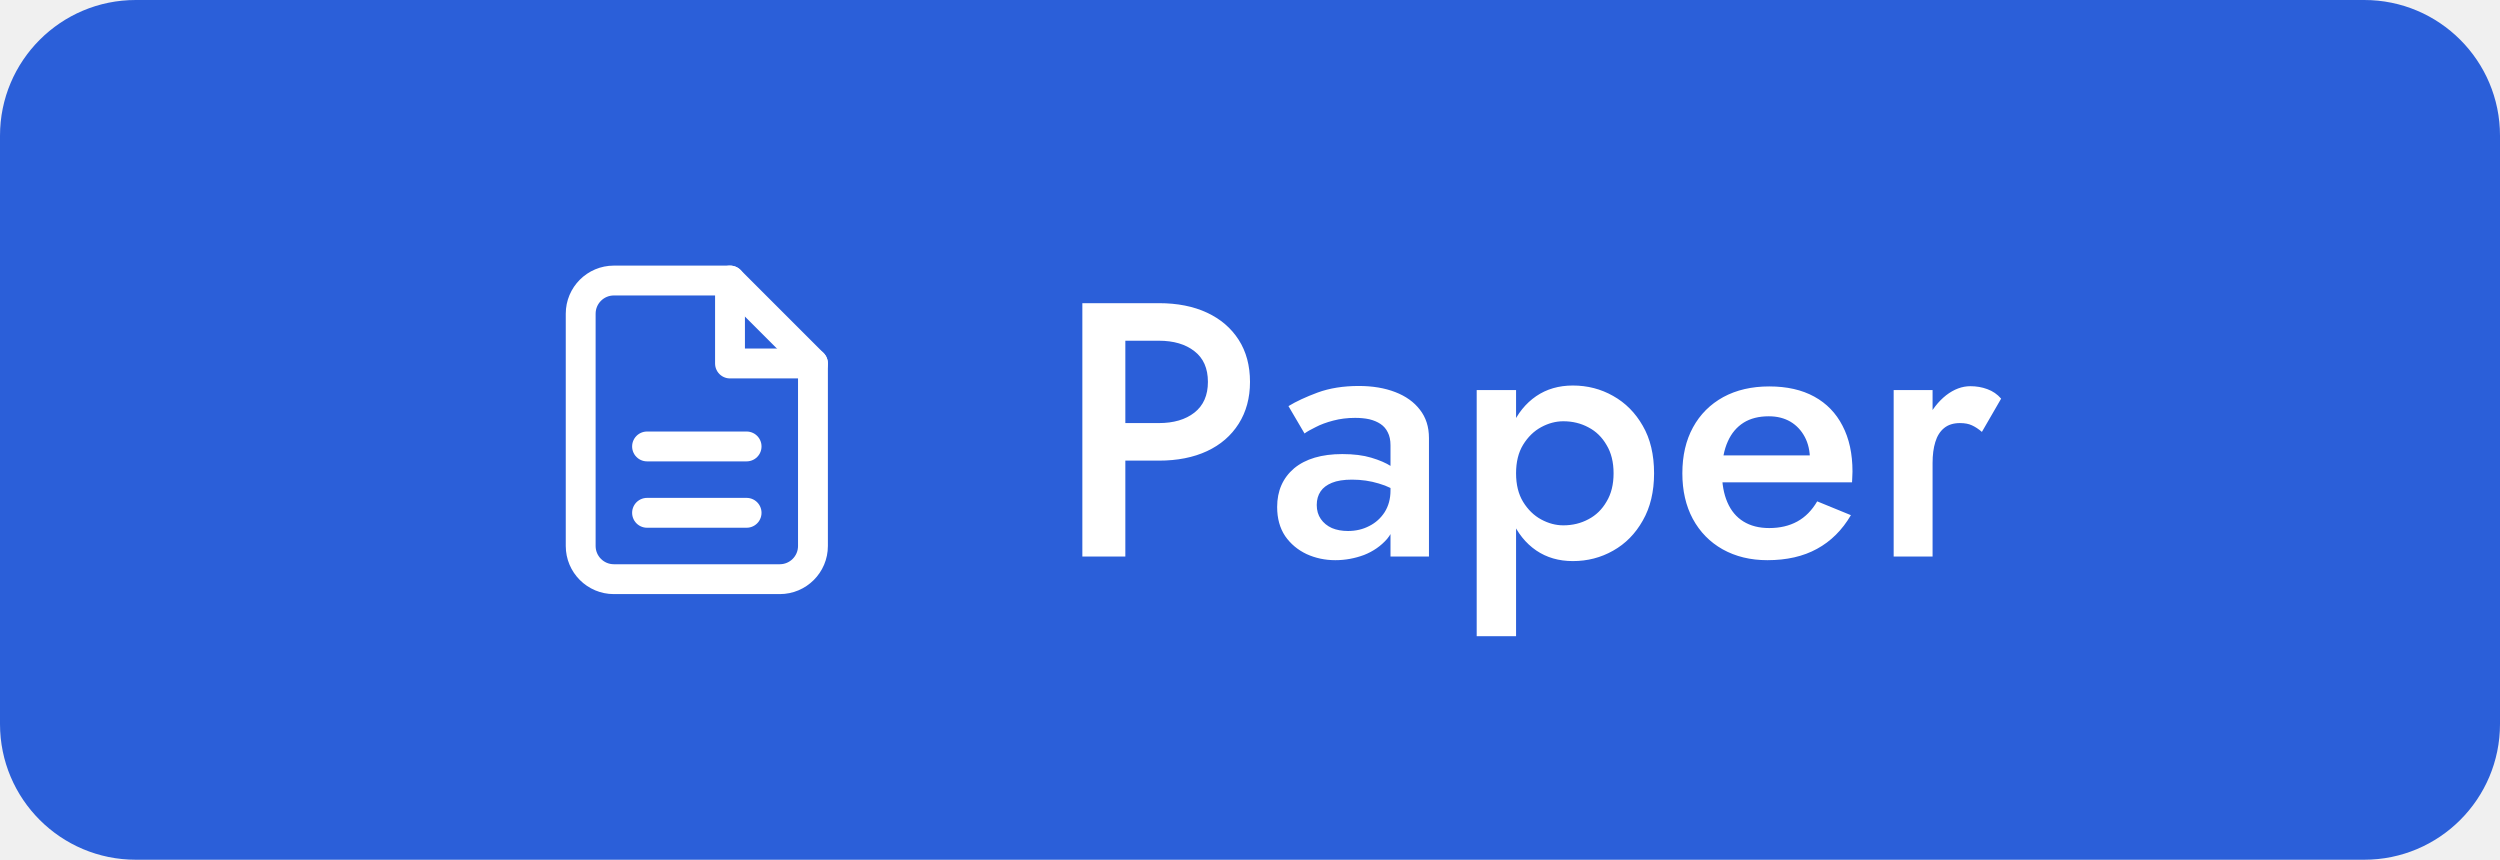
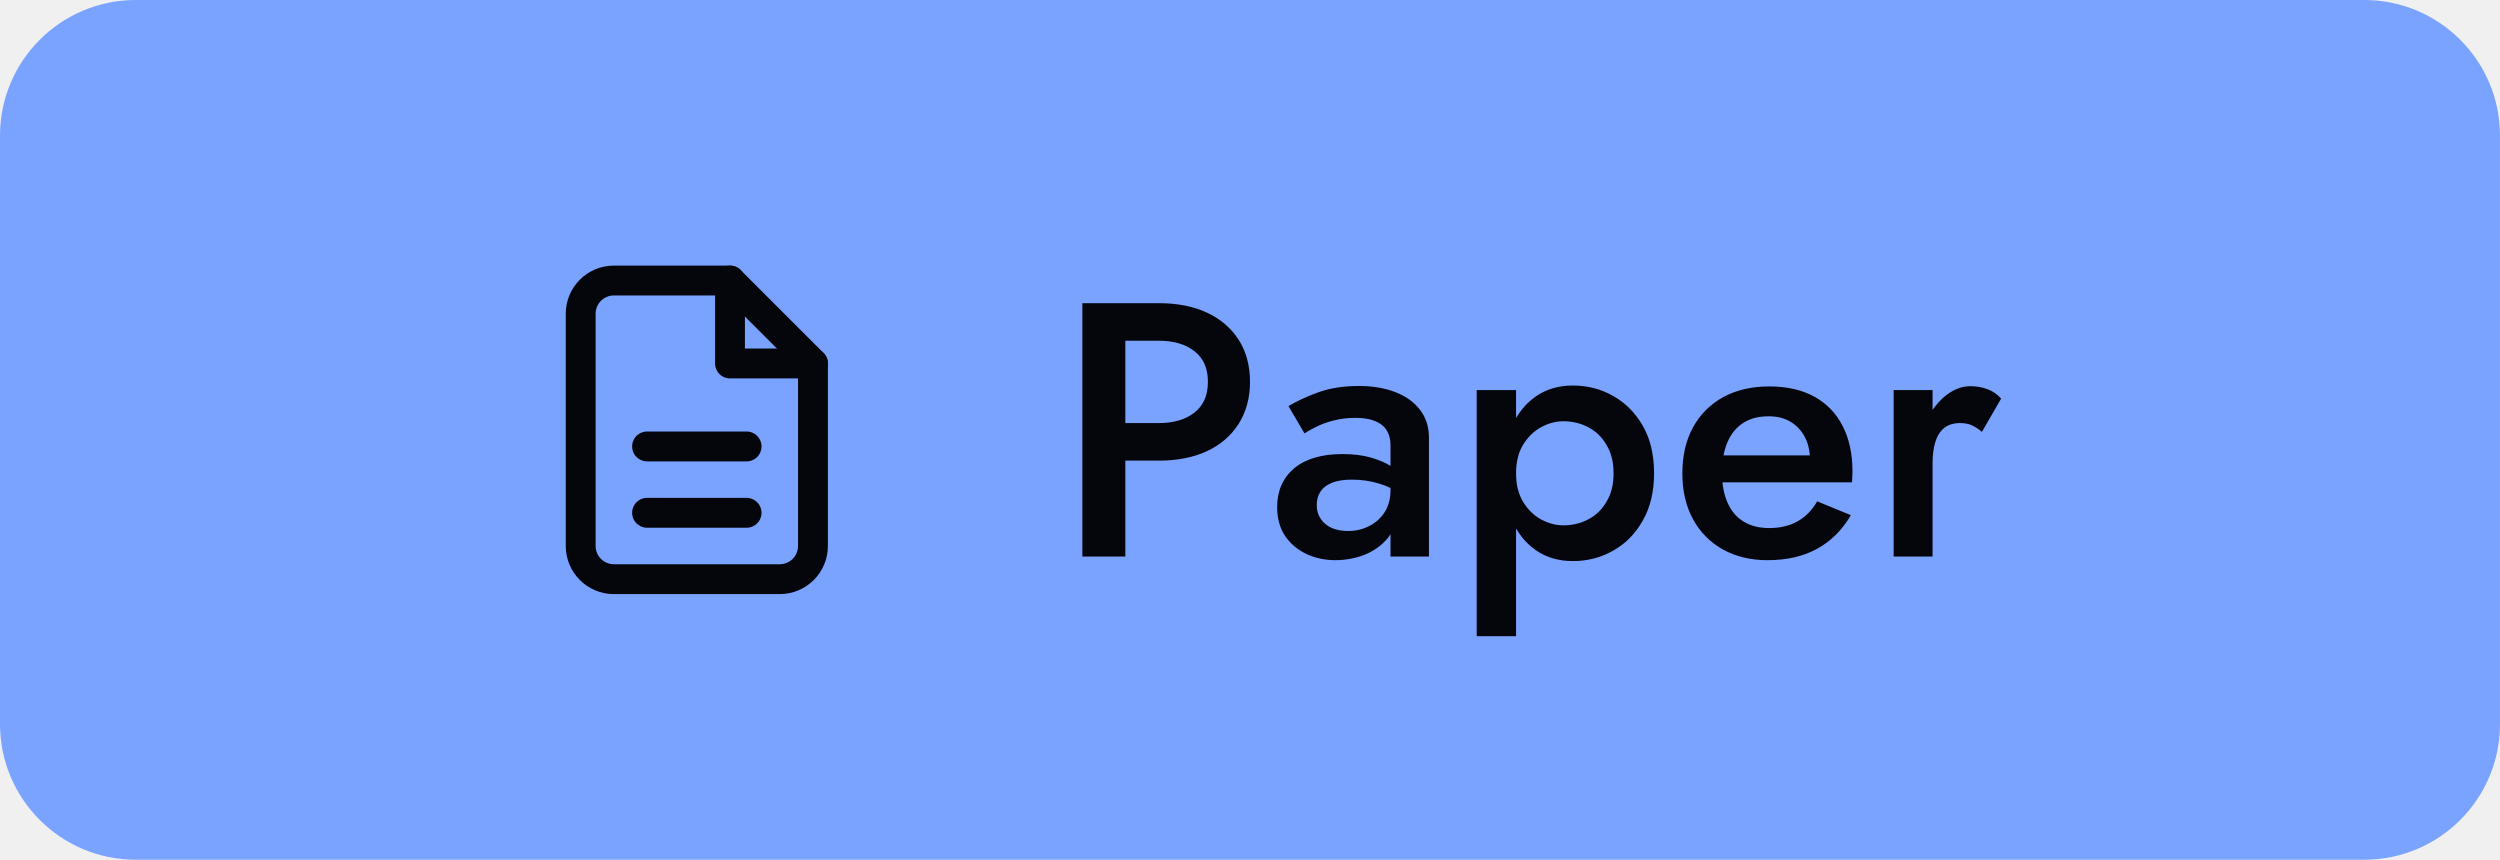
<svg xmlns="http://www.w3.org/2000/svg" viewBox="0 0 110.5 38" width="110.5" height="38" role="img" aria-label="Paper">
-   <rect width="110.5" height="38" rx="6" fill="#2b5fd9" />
-   <g transform="translate(22,10.20) scale(0.7333)" fill="none" stroke="#fff" stroke-width="1.8" stroke-linecap="round" stroke-linejoin="round">
+   <rect width="110.5" height="38" rx="6" fill="#7aa2ff" />
+   <g transform="translate(22,10.20) scale(0.7333)" fill="none" stroke="#04060c" stroke-width="1.8" stroke-linecap="round" stroke-linejoin="round">
    <path d="M14 3H7a2 2 0 0 0-2 2v14a2 2 0 0 0 2 2h10a2 2 0 0 0 2-2V8z" />
    <path d="M14 3v5h5" />
    <path d="M9 13h6M9 17h6" />
  </g>
-   <path d="M47.84 13.40V24.60H49.74V13.40ZM48.97 15.06H51.22Q52.20 15.06 52.79 15.52Q53.39 15.98 53.39 16.88Q53.39 17.77 52.79 18.24Q52.20 18.70 51.22 18.70H48.97V20.36H51.22Q52.45 20.36 53.35 19.94Q54.25 19.52 54.75 18.73Q55.25 17.94 55.25 16.88Q55.25 15.80 54.75 15.02Q54.25 14.24 53.35 13.82Q52.45 13.40 51.22 13.40H48.97Z M58.20 22.32Q58.20 21.97 58.37 21.72Q58.53 21.48 58.87 21.34Q59.21 21.20 59.76 21.20Q60.38 21.20 60.94 21.37Q61.50 21.53 61.98 21.88V21.00Q61.84 20.82 61.49 20.61Q61.15 20.39 60.61 20.23Q60.08 20.07 59.33 20.07Q57.96 20.07 57.20 20.70Q56.45 21.34 56.45 22.41Q56.45 23.16 56.80 23.69Q57.16 24.21 57.75 24.49Q58.34 24.76 59.02 24.76Q59.67 24.76 60.29 24.53Q60.90 24.29 61.31 23.82Q61.71 23.34 61.71 22.64L61.46 21.68Q61.46 22.23 61.20 22.64Q60.94 23.04 60.52 23.25Q60.10 23.47 59.58 23.47Q59.18 23.47 58.87 23.34Q58.56 23.20 58.38 22.94Q58.20 22.68 58.20 22.32ZM57.66 19.16Q57.82 19.04 58.15 18.88Q58.47 18.71 58.93 18.59Q59.38 18.47 59.90 18.47Q60.24 18.47 60.52 18.53Q60.81 18.60 61.02 18.74Q61.23 18.88 61.34 19.11Q61.46 19.34 61.46 19.68V24.60H63.16V19.36Q63.16 18.62 62.76 18.11Q62.37 17.60 61.67 17.33Q60.97 17.06 60.06 17.06Q59.03 17.06 58.24 17.35Q57.46 17.64 56.95 17.95Z M67.01 28.12V17.24H65.27V28.12ZM73.11 20.92Q73.11 19.68 72.61 18.82Q72.12 17.96 71.30 17.50Q70.49 17.04 69.52 17.04Q68.59 17.04 67.90 17.51Q67.20 17.99 66.82 18.85Q66.44 19.72 66.44 20.92Q66.44 22.10 66.82 22.98Q67.20 23.85 67.90 24.33Q68.59 24.80 69.52 24.80Q70.49 24.80 71.30 24.34Q72.12 23.88 72.61 23.01Q73.11 22.14 73.11 20.92ZM71.32 20.92Q71.32 21.66 71.01 22.17Q70.71 22.69 70.21 22.95Q69.71 23.22 69.10 23.22Q68.60 23.22 68.12 22.96Q67.64 22.70 67.32 22.18Q67.01 21.67 67.01 20.92Q67.01 20.17 67.32 19.66Q67.64 19.14 68.12 18.88Q68.60 18.62 69.10 18.62Q69.71 18.62 70.21 18.89Q70.71 19.15 71.01 19.67Q71.32 20.18 71.32 20.92Z M78.12 24.76Q79.40 24.76 80.31 24.26Q81.23 23.76 81.81 22.77L80.32 22.16Q79.97 22.76 79.44 23.05Q78.91 23.34 78.20 23.34Q77.53 23.34 77.06 23.05Q76.59 22.76 76.35 22.20Q76.11 21.65 76.11 20.86Q76.12 20.06 76.37 19.51Q76.61 18.97 77.07 18.68Q77.52 18.40 78.18 18.40Q78.73 18.40 79.14 18.64Q79.54 18.88 79.77 19.31Q80.00 19.74 80.00 20.32Q80.00 20.44 79.95 20.60Q79.90 20.77 79.84 20.86L80.38 20.13H75.39V21.32H81.86Q81.86 21.25 81.87 21.11Q81.88 20.97 81.88 20.84Q81.88 19.66 81.44 18.82Q81.01 17.98 80.19 17.53Q79.37 17.08 78.20 17.08Q77.04 17.08 76.17 17.55Q75.30 18.03 74.83 18.89Q74.36 19.75 74.36 20.92Q74.36 22.07 74.82 22.93Q75.29 23.80 76.14 24.28Q77.00 24.76 78.12 24.76Z M85.42 17.24H83.70V24.60H85.42ZM87.60 19.09 88.45 17.62Q88.20 17.33 87.84 17.20Q87.49 17.07 87.09 17.07Q86.54 17.07 86.02 17.47Q85.50 17.88 85.17 18.56Q84.84 19.24 84.84 20.12L85.42 20.46Q85.42 19.93 85.54 19.54Q85.66 19.14 85.93 18.92Q86.20 18.70 86.63 18.70Q86.95 18.70 87.16 18.80Q87.38 18.90 87.60 19.09Z" fill="#fff" />
+   <path d="M47.84 13.40V24.60H49.74V13.40ZM48.97 15.06H51.22Q52.20 15.06 52.79 15.52Q53.39 15.98 53.39 16.88Q53.39 17.77 52.79 18.24Q52.20 18.70 51.22 18.70H48.97V20.36H51.22Q52.45 20.36 53.35 19.94Q54.25 19.52 54.75 18.73Q55.25 17.94 55.25 16.88Q55.25 15.80 54.75 15.02Q54.25 14.24 53.35 13.82Q52.45 13.40 51.22 13.40H48.97Z M58.20 22.32Q58.20 21.97 58.37 21.72Q58.53 21.48 58.87 21.34Q59.21 21.20 59.76 21.20Q60.38 21.20 60.94 21.37Q61.50 21.53 61.98 21.88V21.00Q61.84 20.82 61.49 20.61Q61.15 20.39 60.61 20.23Q60.08 20.07 59.33 20.07Q57.96 20.07 57.20 20.70Q56.45 21.34 56.45 22.41Q56.45 23.16 56.80 23.69Q57.16 24.21 57.75 24.49Q58.34 24.76 59.02 24.76Q59.67 24.76 60.29 24.53Q60.90 24.29 61.31 23.82Q61.71 23.34 61.71 22.64L61.46 21.68Q61.46 22.23 61.20 22.64Q60.94 23.04 60.52 23.25Q60.10 23.47 59.58 23.47Q59.18 23.47 58.87 23.34Q58.56 23.20 58.38 22.94Q58.20 22.68 58.20 22.32ZM57.66 19.16Q57.82 19.04 58.15 18.88Q58.47 18.71 58.93 18.59Q59.38 18.47 59.90 18.47Q60.24 18.47 60.52 18.53Q60.81 18.60 61.02 18.74Q61.23 18.88 61.34 19.11Q61.46 19.34 61.46 19.68V24.60H63.16V19.36Q63.16 18.62 62.76 18.11Q62.37 17.60 61.67 17.33Q60.97 17.06 60.06 17.06Q59.03 17.06 58.24 17.35Q57.46 17.64 56.95 17.95Z M67.01 28.12V17.24H65.27V28.12ZM73.11 20.92Q73.11 19.68 72.61 18.82Q72.12 17.96 71.30 17.50Q70.49 17.04 69.52 17.04Q68.59 17.04 67.90 17.51Q67.20 17.99 66.82 18.85Q66.44 19.72 66.44 20.92Q66.44 22.10 66.82 22.98Q67.20 23.85 67.90 24.33Q68.59 24.80 69.52 24.80Q70.49 24.80 71.30 24.34Q72.12 23.88 72.61 23.01Q73.11 22.14 73.11 20.92ZM71.32 20.92Q71.32 21.66 71.01 22.17Q70.71 22.69 70.21 22.95Q69.71 23.22 69.10 23.22Q68.60 23.22 68.12 22.96Q67.64 22.70 67.32 22.18Q67.01 21.67 67.01 20.92Q67.01 20.17 67.32 19.66Q67.64 19.14 68.12 18.88Q68.60 18.62 69.10 18.62Q69.71 18.62 70.21 18.89Q70.71 19.15 71.01 19.67Q71.32 20.18 71.32 20.92Z M78.12 24.76Q79.40 24.76 80.31 24.26Q81.23 23.76 81.81 22.77L80.32 22.16Q79.97 22.76 79.44 23.05Q78.91 23.34 78.20 23.34Q77.53 23.34 77.06 23.05Q76.59 22.76 76.35 22.20Q76.11 21.65 76.11 20.86Q76.12 20.06 76.37 19.51Q76.61 18.97 77.07 18.68Q77.52 18.40 78.18 18.40Q78.73 18.40 79.14 18.64Q79.54 18.88 79.77 19.31Q80.00 19.74 80.00 20.32Q80.00 20.44 79.95 20.60Q79.90 20.77 79.84 20.86L80.38 20.13H75.39V21.32H81.86Q81.86 21.25 81.87 21.11Q81.88 20.97 81.88 20.84Q81.88 19.66 81.44 18.82Q81.01 17.98 80.19 17.53Q79.37 17.08 78.20 17.08Q77.04 17.08 76.17 17.55Q75.30 18.03 74.83 18.89Q74.36 19.75 74.36 20.92Q74.36 22.07 74.82 22.93Q75.29 23.80 76.14 24.28Q77.00 24.76 78.12 24.76Z M85.42 17.24H83.70V24.60H85.42ZM87.60 19.09 88.45 17.62Q88.20 17.33 87.84 17.20Q87.49 17.07 87.09 17.07Q86.54 17.07 86.02 17.47Q85.50 17.88 85.17 18.56Q84.84 19.24 84.84 20.12L85.42 20.46Q85.42 19.93 85.54 19.54Q85.66 19.14 85.93 18.92Q86.20 18.70 86.63 18.70Q86.95 18.70 87.16 18.80Q87.38 18.90 87.60 19.09Z" fill="#04060c" />
</svg>
